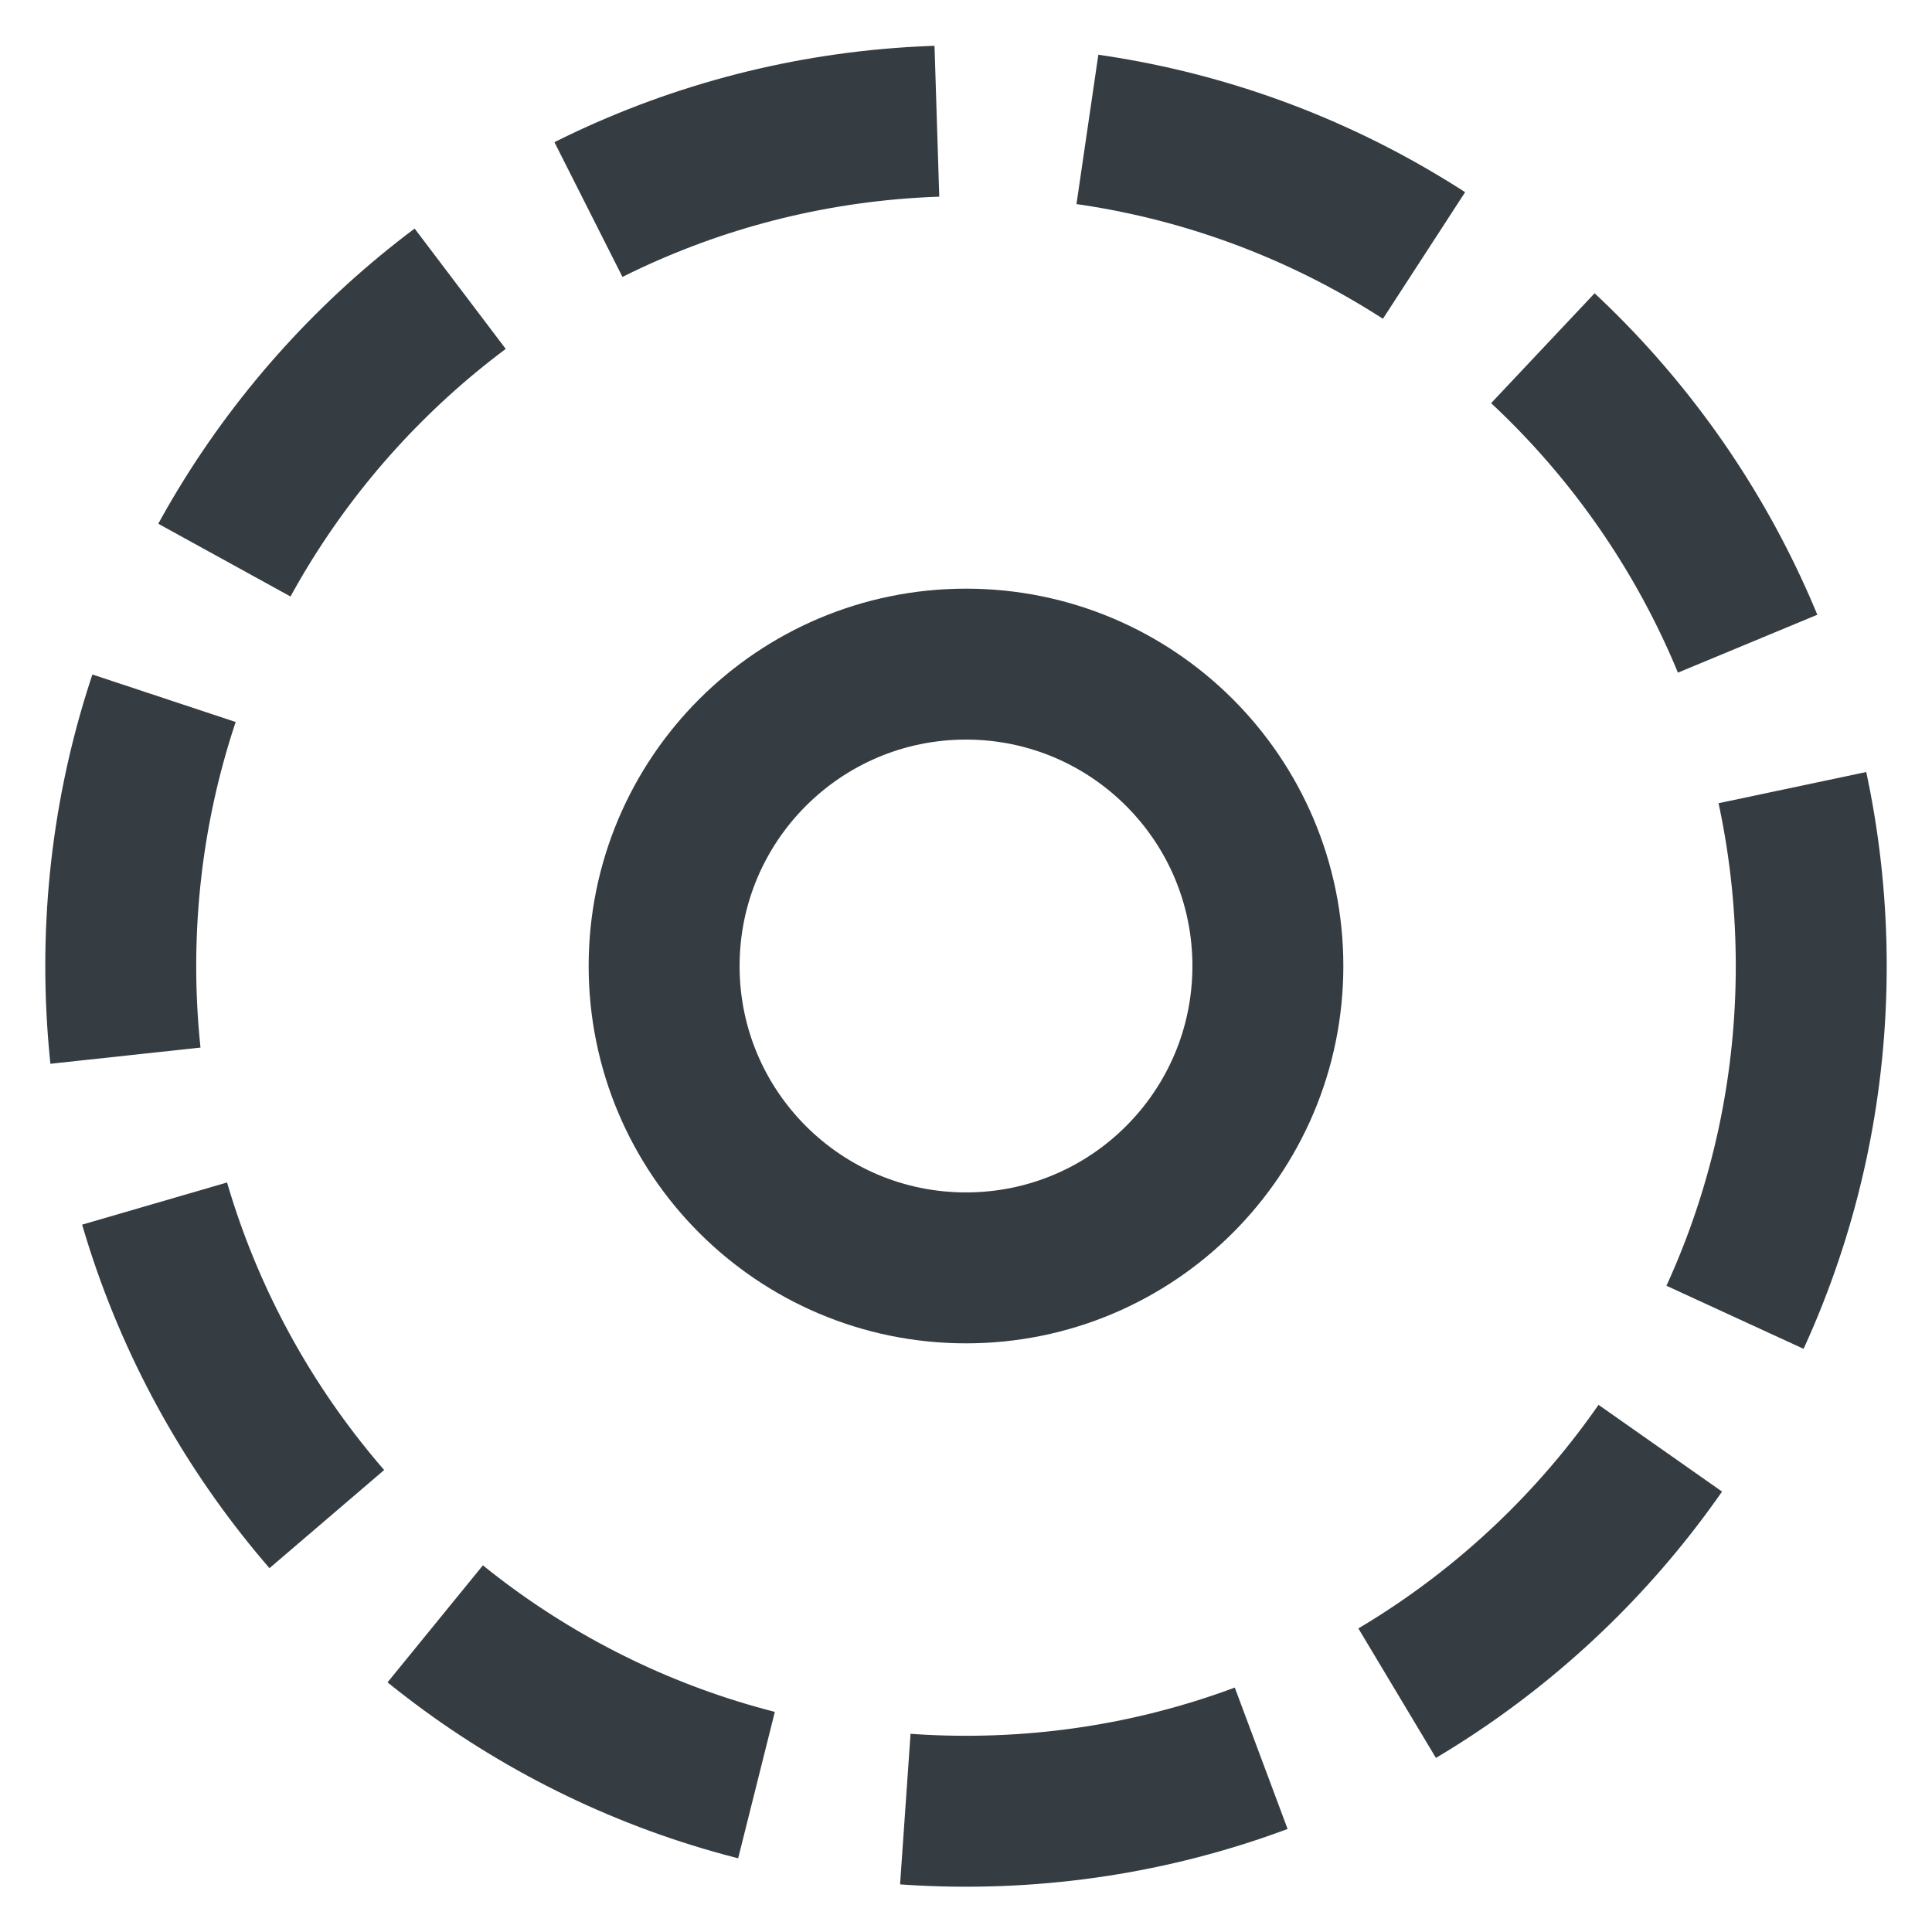
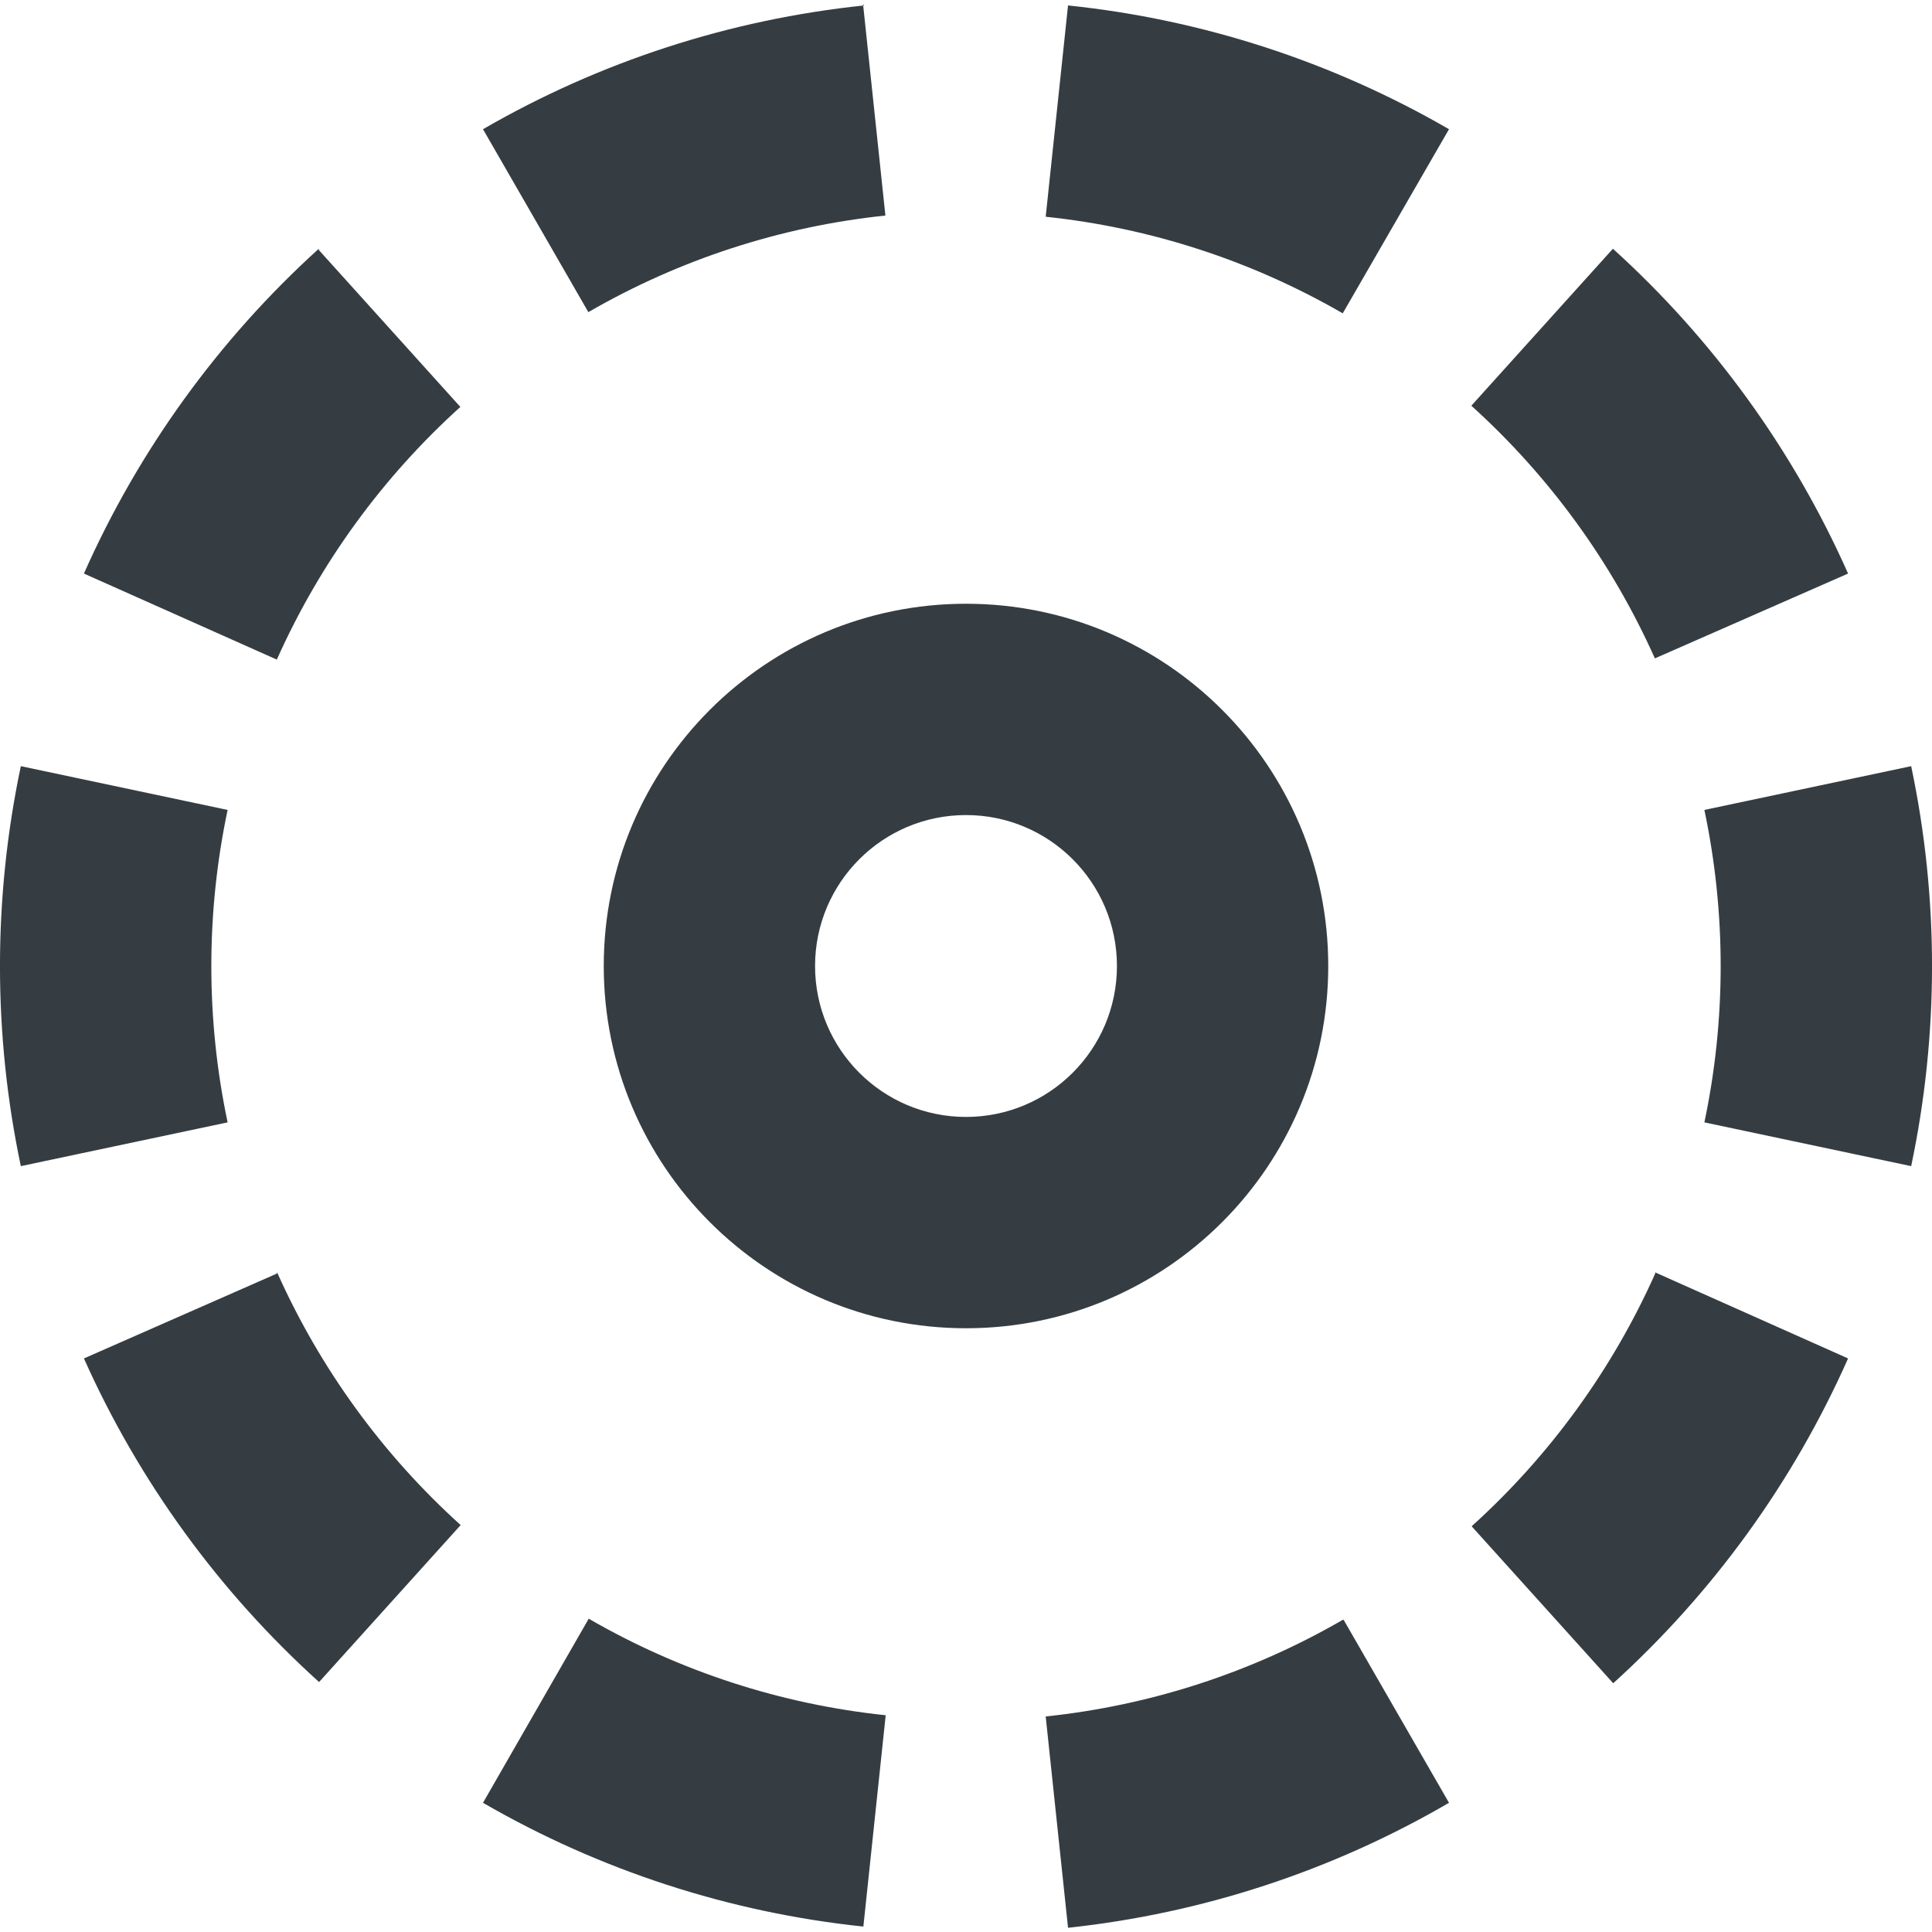
- <svg xmlns="http://www.w3.org/2000/svg" x="0" y="0" width="64" height="64">
-   <circle cx="32" cy="32" r="10" fill="none" stroke="#353d42" stroke-width="5" />
-   <circle cx="32" cy="32" r="28" fill="none" stroke="#353d42" stroke-width="5" stroke-dasharray="12 5" />
+ <svg xmlns="http://www.w3.org/2000/svg" viewBox="0 0 64 64">
+   <path d="M35.38.18l-.74 7a24.83 24.83 0 0 1 9.84 3.2L48 4.28A31.78 31.78 0 0 0 35.38.18zm-6.75 0A31.78 31.78 0 0 0 16 4.28l3.49 6.06a24.83 24.83 0 0 1 9.84-3.2l-.74-7zm24.8 8.06l-4.69 5.2a25.06 25.06 0 0 1 6.08 8.37l6.4-2.81a32.08 32.08 0 0 0-7.79-10.76zm-42.87 0A32.08 32.08 0 0 0 2.78 19l6.39 2.85a25.06 25.06 0 0 1 6.08-8.37l-4.69-5.2zM32 20a12 12 0 1 0 12 12 12 12 0 0 0-12-12zm0 17a5 5 0 1 1 5-5 5 5 0 0 1-5 5zm31.31-11.62l-6.85 1.45a25.09 25.09 0 0 1 0 10.35l6.85 1.45a32.12 32.12 0 0 0 0-13.25zm-62.62 0a32.12 32.12 0 0 0 0 13.25l6.85-1.45a25.09 25.09 0 0 1 0-10.35L.69 25.38zm54.14 16.81a25.06 25.06 0 0 1-6.08 8.37l4.69 5.2A32.08 32.08 0 0 0 61.22 45l-6.39-2.85zm-45.66 0L2.78 45a32.08 32.08 0 0 0 7.79 10.72l4.69-5.2a25.06 25.06 0 0 1-6.08-8.37zm35.31 11.47a24.83 24.83 0 0 1-9.84 3.2l.74 7A31.78 31.78 0 0 0 48 59.72l-3.49-6.06zm-25 0L16 59.72a31.78 31.78 0 0 0 12.6 4.1l.74-7a24.83 24.83 0 0 1-9.84-3.2z" fill="#353d42" />
+   <circle cx="32" cy="32" r="5" fill="none" />
</svg>
